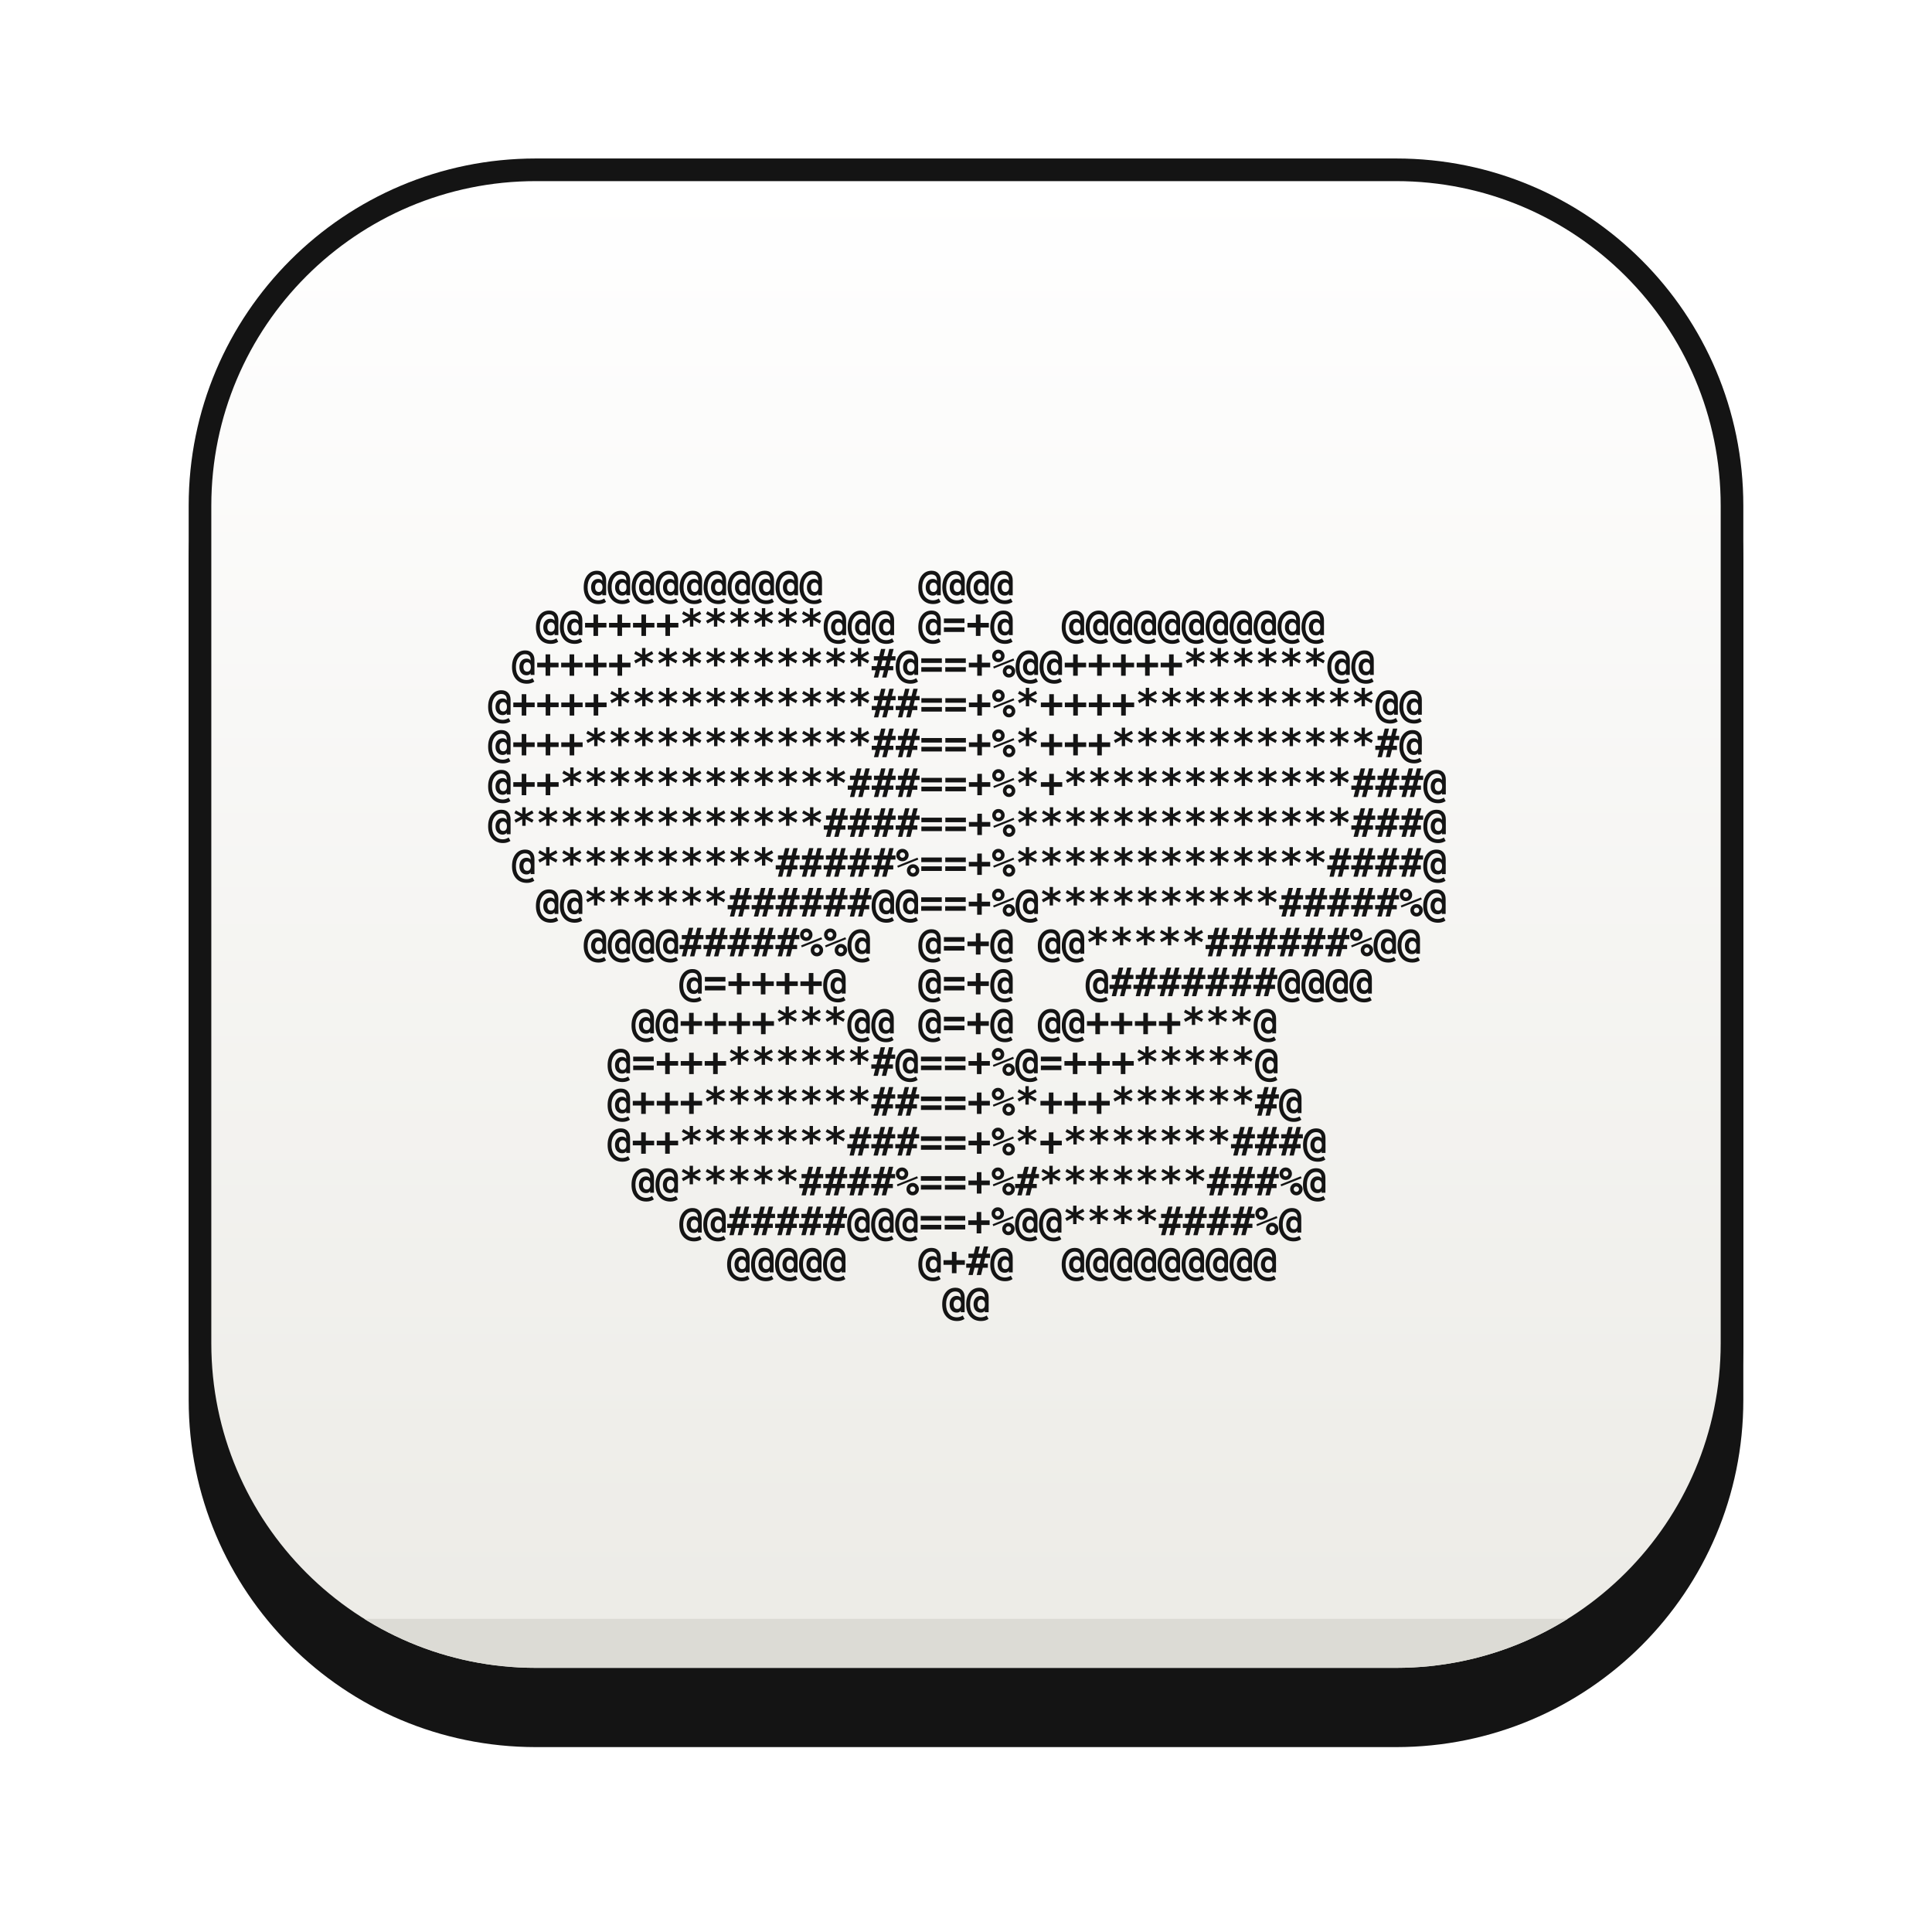
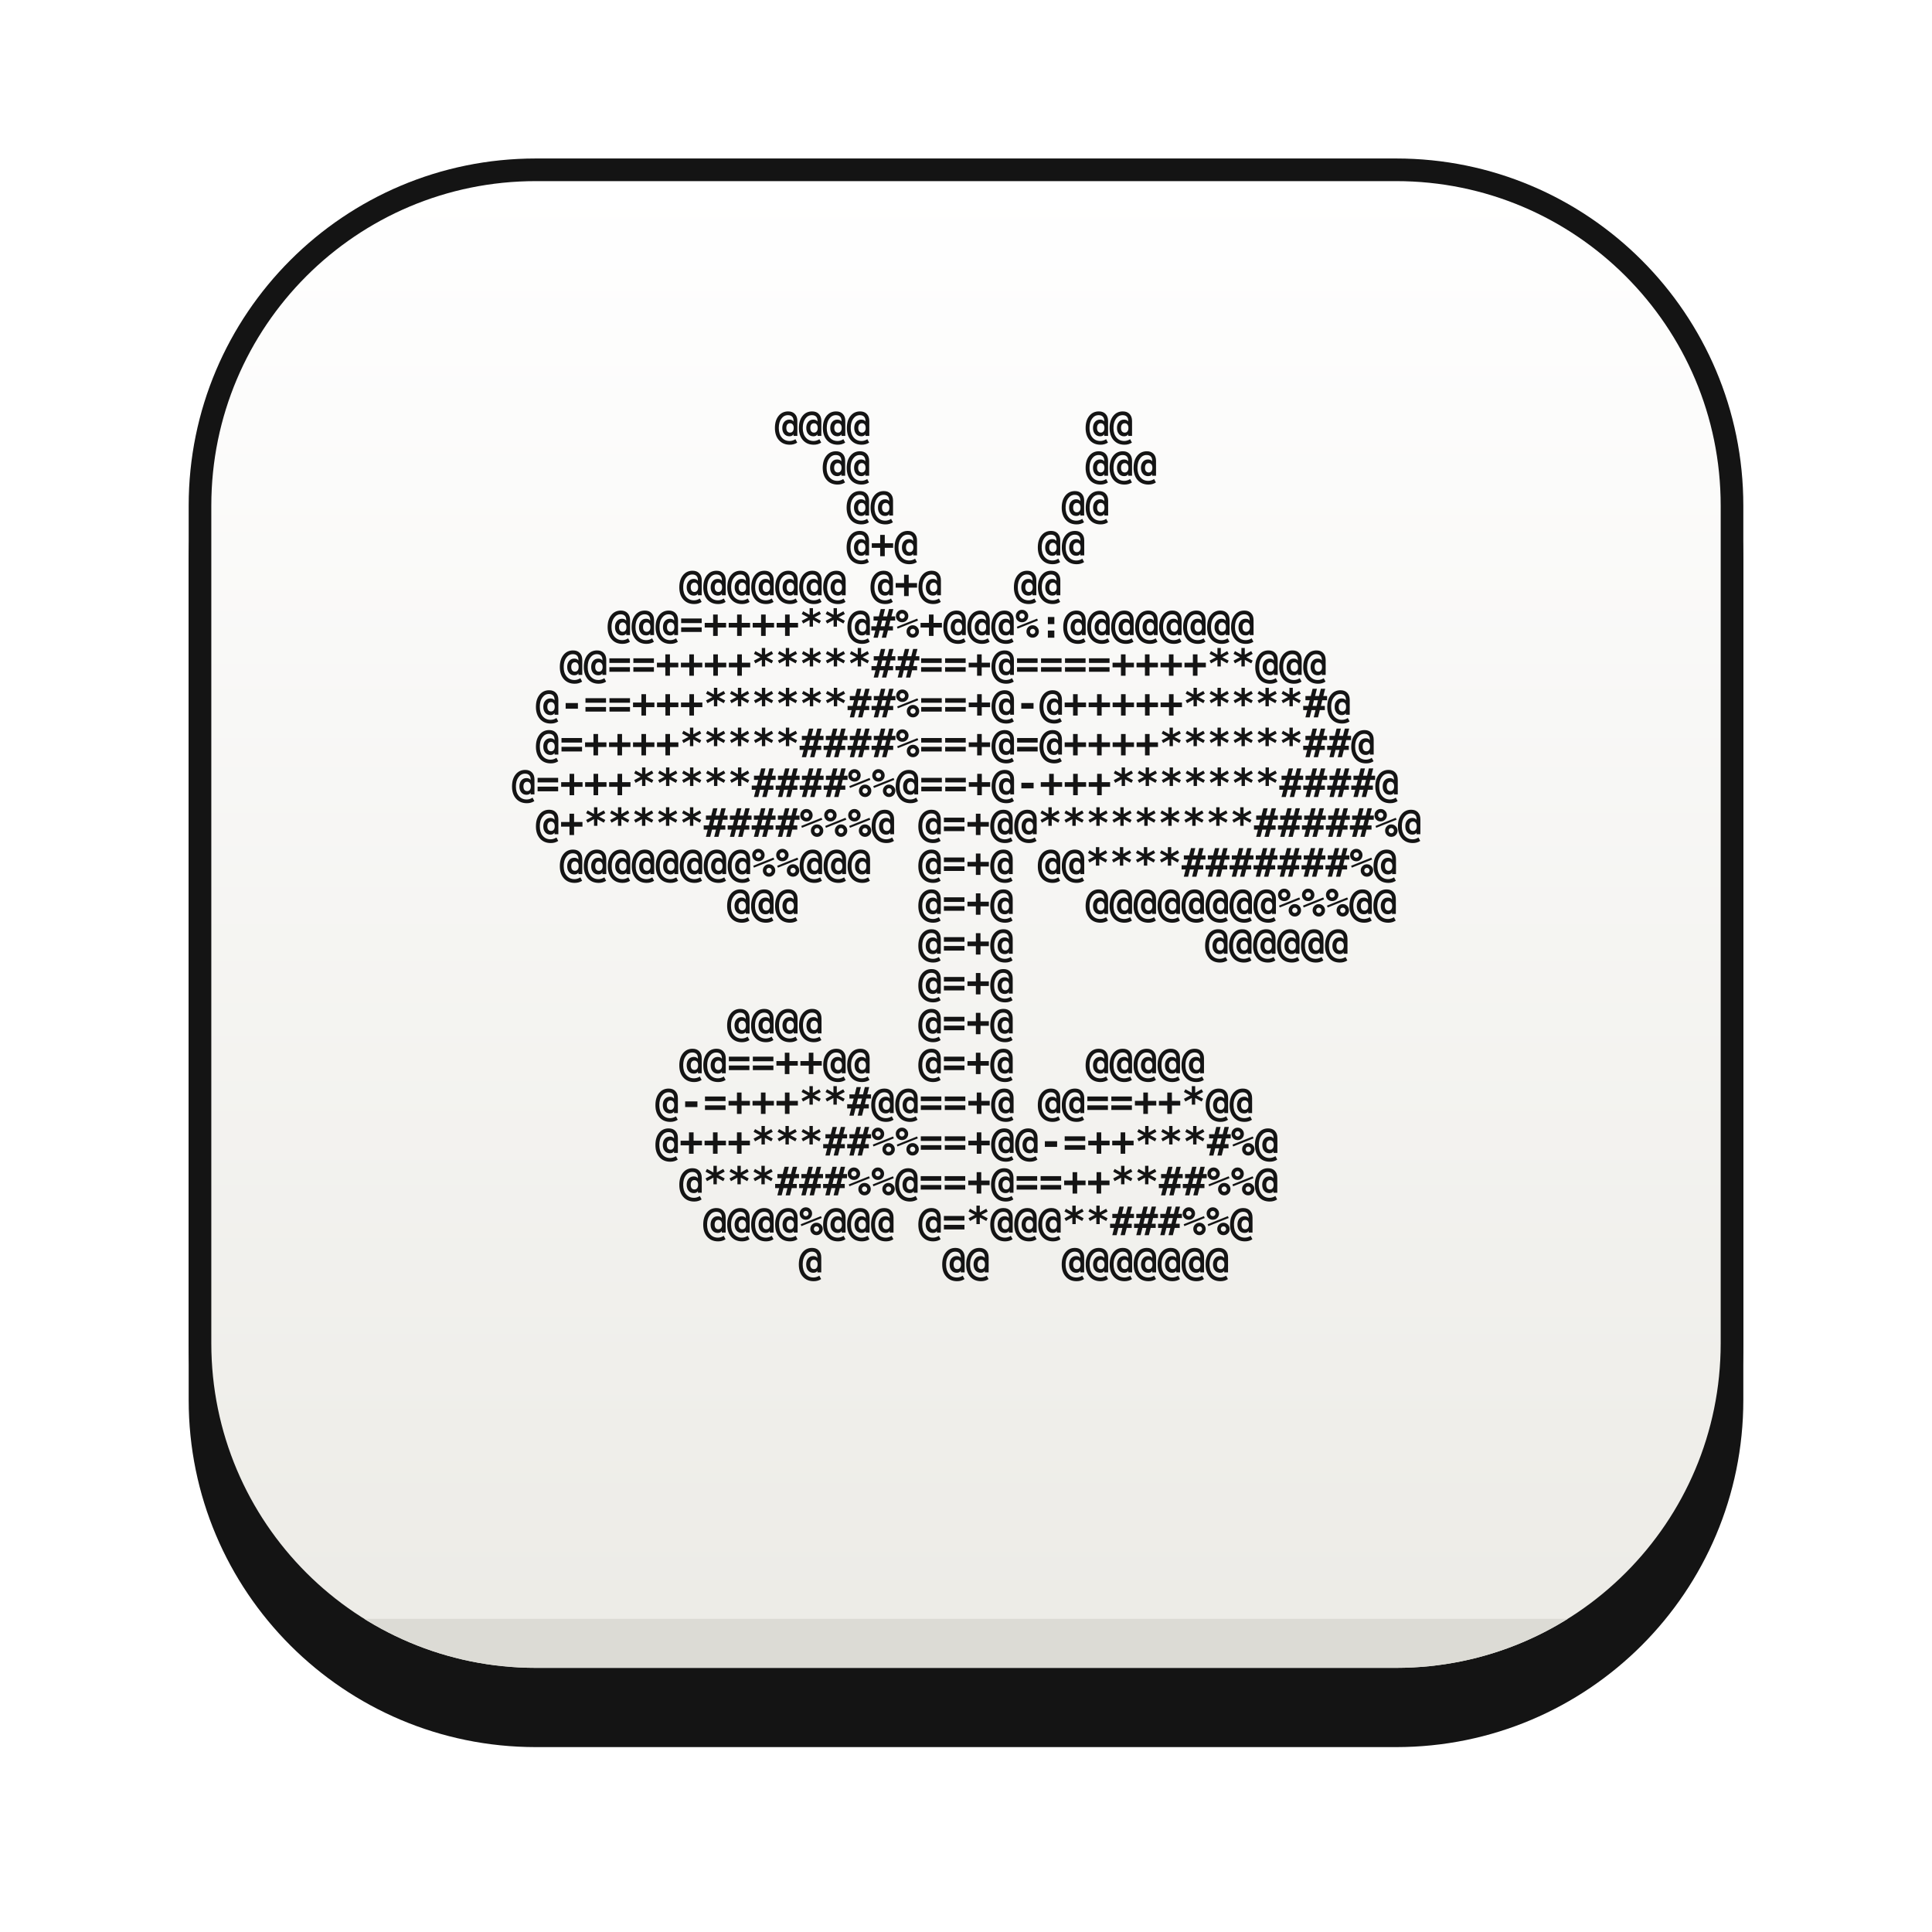
<svg xmlns="http://www.w3.org/2000/svg" width="1024" height="1024" viewBox="0 0 1024 1024" role="img" aria-labelledby="a3d-butterfly-1024-title">
  <defs>
    <linearGradient id="a3d-butterfly-1024-face" x1="0" y1="0" x2="0" y2="1">
      <stop offset="0" stop-color="#FFFFFF" />
      <stop offset="1" stop-color="#ECEBE6" />
    </linearGradient>
    <clipPath id="a3d-butterfly-1024-clip">
      <rect x="112" y="96" width="800" height="788" rx="172" />
    </clipPath>
  </defs>
  <rect x="100" y="114" width="824" height="812" rx="184" fill="#141414" />
  <rect x="100" y="84" width="824" height="812" rx="184" fill="#141414" />
  <rect x="112" y="96" width="800" height="788" rx="172" fill="url(#a3d-butterfly-1024-face)" />
  <rect x="112" y="858" width="800" height="26" fill="#DCDBD5" clip-path="url(#a3d-butterfly-1024-clip)" />
  <g font-family="'JetBrains Mono', ui-monospace, Menlo, monospace" font-weight="700" font-size="21.11" fill="#141414">
-     <text x="309.32" y="316.88">@@@@@@@@@@</text>
-     <text x="486.67" y="316.88">@@@@</text>
-     <text x="283.99" y="337.99">@@++++******@@@</text>
-     <text x="486.67" y="337.99">@=+@</text>
-     <text x="562.67" y="337.99">@@@@@@@@@@@</text>
-     <text x="271.32" y="359.11">@++++**********#@==+%@@+++++******@@</text>
-     <text x="258.66" y="380.22">@++++***********##==+%*++++**********@@</text>
-     <text x="258.66" y="401.33">@+++************##==+%*+++***********#@</text>
-     <text x="258.66" y="422.44">@++************###==+%*+************###@</text>
-     <text x="258.66" y="443.55">@*************####==+%**************###@</text>
-     <text x="271.32" y="464.67">@**********#####%==+%*************####@</text>
-     <text x="283.99" y="485.78">@@******######@@==+%@**********#####%@</text>
-     <text x="309.32" y="506.89">@@@@#####%%@</text>
+     <text x="410.66" y="232.43">@@@@</text>
+     <text x="575.34" y="232.43">@@</text>
+     <text x="436" y="253.55">@@</text>
+     <text x="575.34" y="253.55">@@@</text>
+     <text x="448.66" y="274.66">@@</text>
+     <text x="562.67" y="274.66">@@</text>
+     <text x="448.66" y="295.77">@+@</text>
+     <text x="550" y="295.77">@@</text>
+     <text x="359.99" y="316.88">@@@@@@@</text>
+     <text x="461.33" y="316.88">@+@</text>
+     <text x="537.33" y="316.88">@@</text>
+     <text x="321.99" y="337.99">@@@=++++**@#%+@@@%:@@@@@@@@</text>
+     <text x="296.66" y="359.11">@@==++++*****##==+@====++++**@@@</text>
+     <text x="283.99" y="380.22">@-==+++******##%==+@-@+++++*****#@</text>
+     <text x="283.99" y="401.33">@=++++*****####%==+@=@++++******##@</text>
+     <text x="271.32" y="422.44">@=+++*****####%%@==+@-+++*******####@</text>
+     <text x="283.99" y="443.55">@+*****####%%%@</text>
+     <text x="486.67" y="443.55">@=+@@*********#####%@</text>
+     <text x="296.66" y="464.67">@@@@@@@@%%@@@</text>
+     <text x="486.67" y="464.67">@=+@</text>
+     <text x="550" y="464.67">@@****#######%@</text>
+     <text x="385.33" y="485.78">@@@</text>
+     <text x="486.67" y="485.78">@=+@</text>
+     <text x="575.34" y="485.78">@@@@@@@@%%%@@</text>
    <text x="486.67" y="506.89">@=+@</text>
-     <text x="550" y="506.89">@@*****######%@@</text>
-     <text x="359.99" y="528">@=++++@</text>
+     <text x="638.67" y="506.89">@@@@@@</text>
    <text x="486.67" y="528">@=+@</text>
-     <text x="575.34" y="528">@#######@@@@</text>
-     <text x="334.66" y="549.11">@@++++***@@</text>
+     <text x="385.33" y="549.11">@@@@</text>
    <text x="486.67" y="549.11">@=+@</text>
-     <text x="550" y="549.11">@@++++***@</text>
-     <text x="321.99" y="570.23">@=+++******#@==+%@=+++*****@</text>
-     <text x="321.99" y="591.34">@+++*******##==+%*+++******#@</text>
-     <text x="321.99" y="612.45">@++*******###==+%*+*******###@</text>
-     <text x="334.66" y="633.56">@@*****####%==+%#*******###%@</text>
-     <text x="359.99" y="654.67">@@#####@@@==+%@@****####%@</text>
-     <text x="385.33" y="675.79">@@@@@</text>
-     <text x="486.67" y="675.79">@+#@</text>
-     <text x="562.67" y="675.79">@@@@@@@@@</text>
-     <text x="499.33" y="696.9">@@</text>
+     <text x="359.99" y="570.23">@@==++@@</text>
+     <text x="486.67" y="570.23">@=+@</text>
+     <text x="575.34" y="570.23">@@@@@</text>
+     <text x="347.33" y="591.34">@-=+++**#@@==+@</text>
+     <text x="550" y="591.34">@@==++*@@</text>
+     <text x="347.33" y="612.45">@+++***##%%==+@@-=++***#%@</text>
+     <text x="359.99" y="633.56">@***###%%@==+@==++**##%%@</text>
+     <text x="372.66" y="654.67">@@@@%@@@</text>
+     <text x="486.67" y="654.67">@=*@@@**###%%@</text>
+     <text x="423.33" y="675.79">@</text>
+     <text x="499.33" y="675.79">@@</text>
+     <text x="562.67" y="675.79">@@@@@@@</text>
  </g>
</svg>
